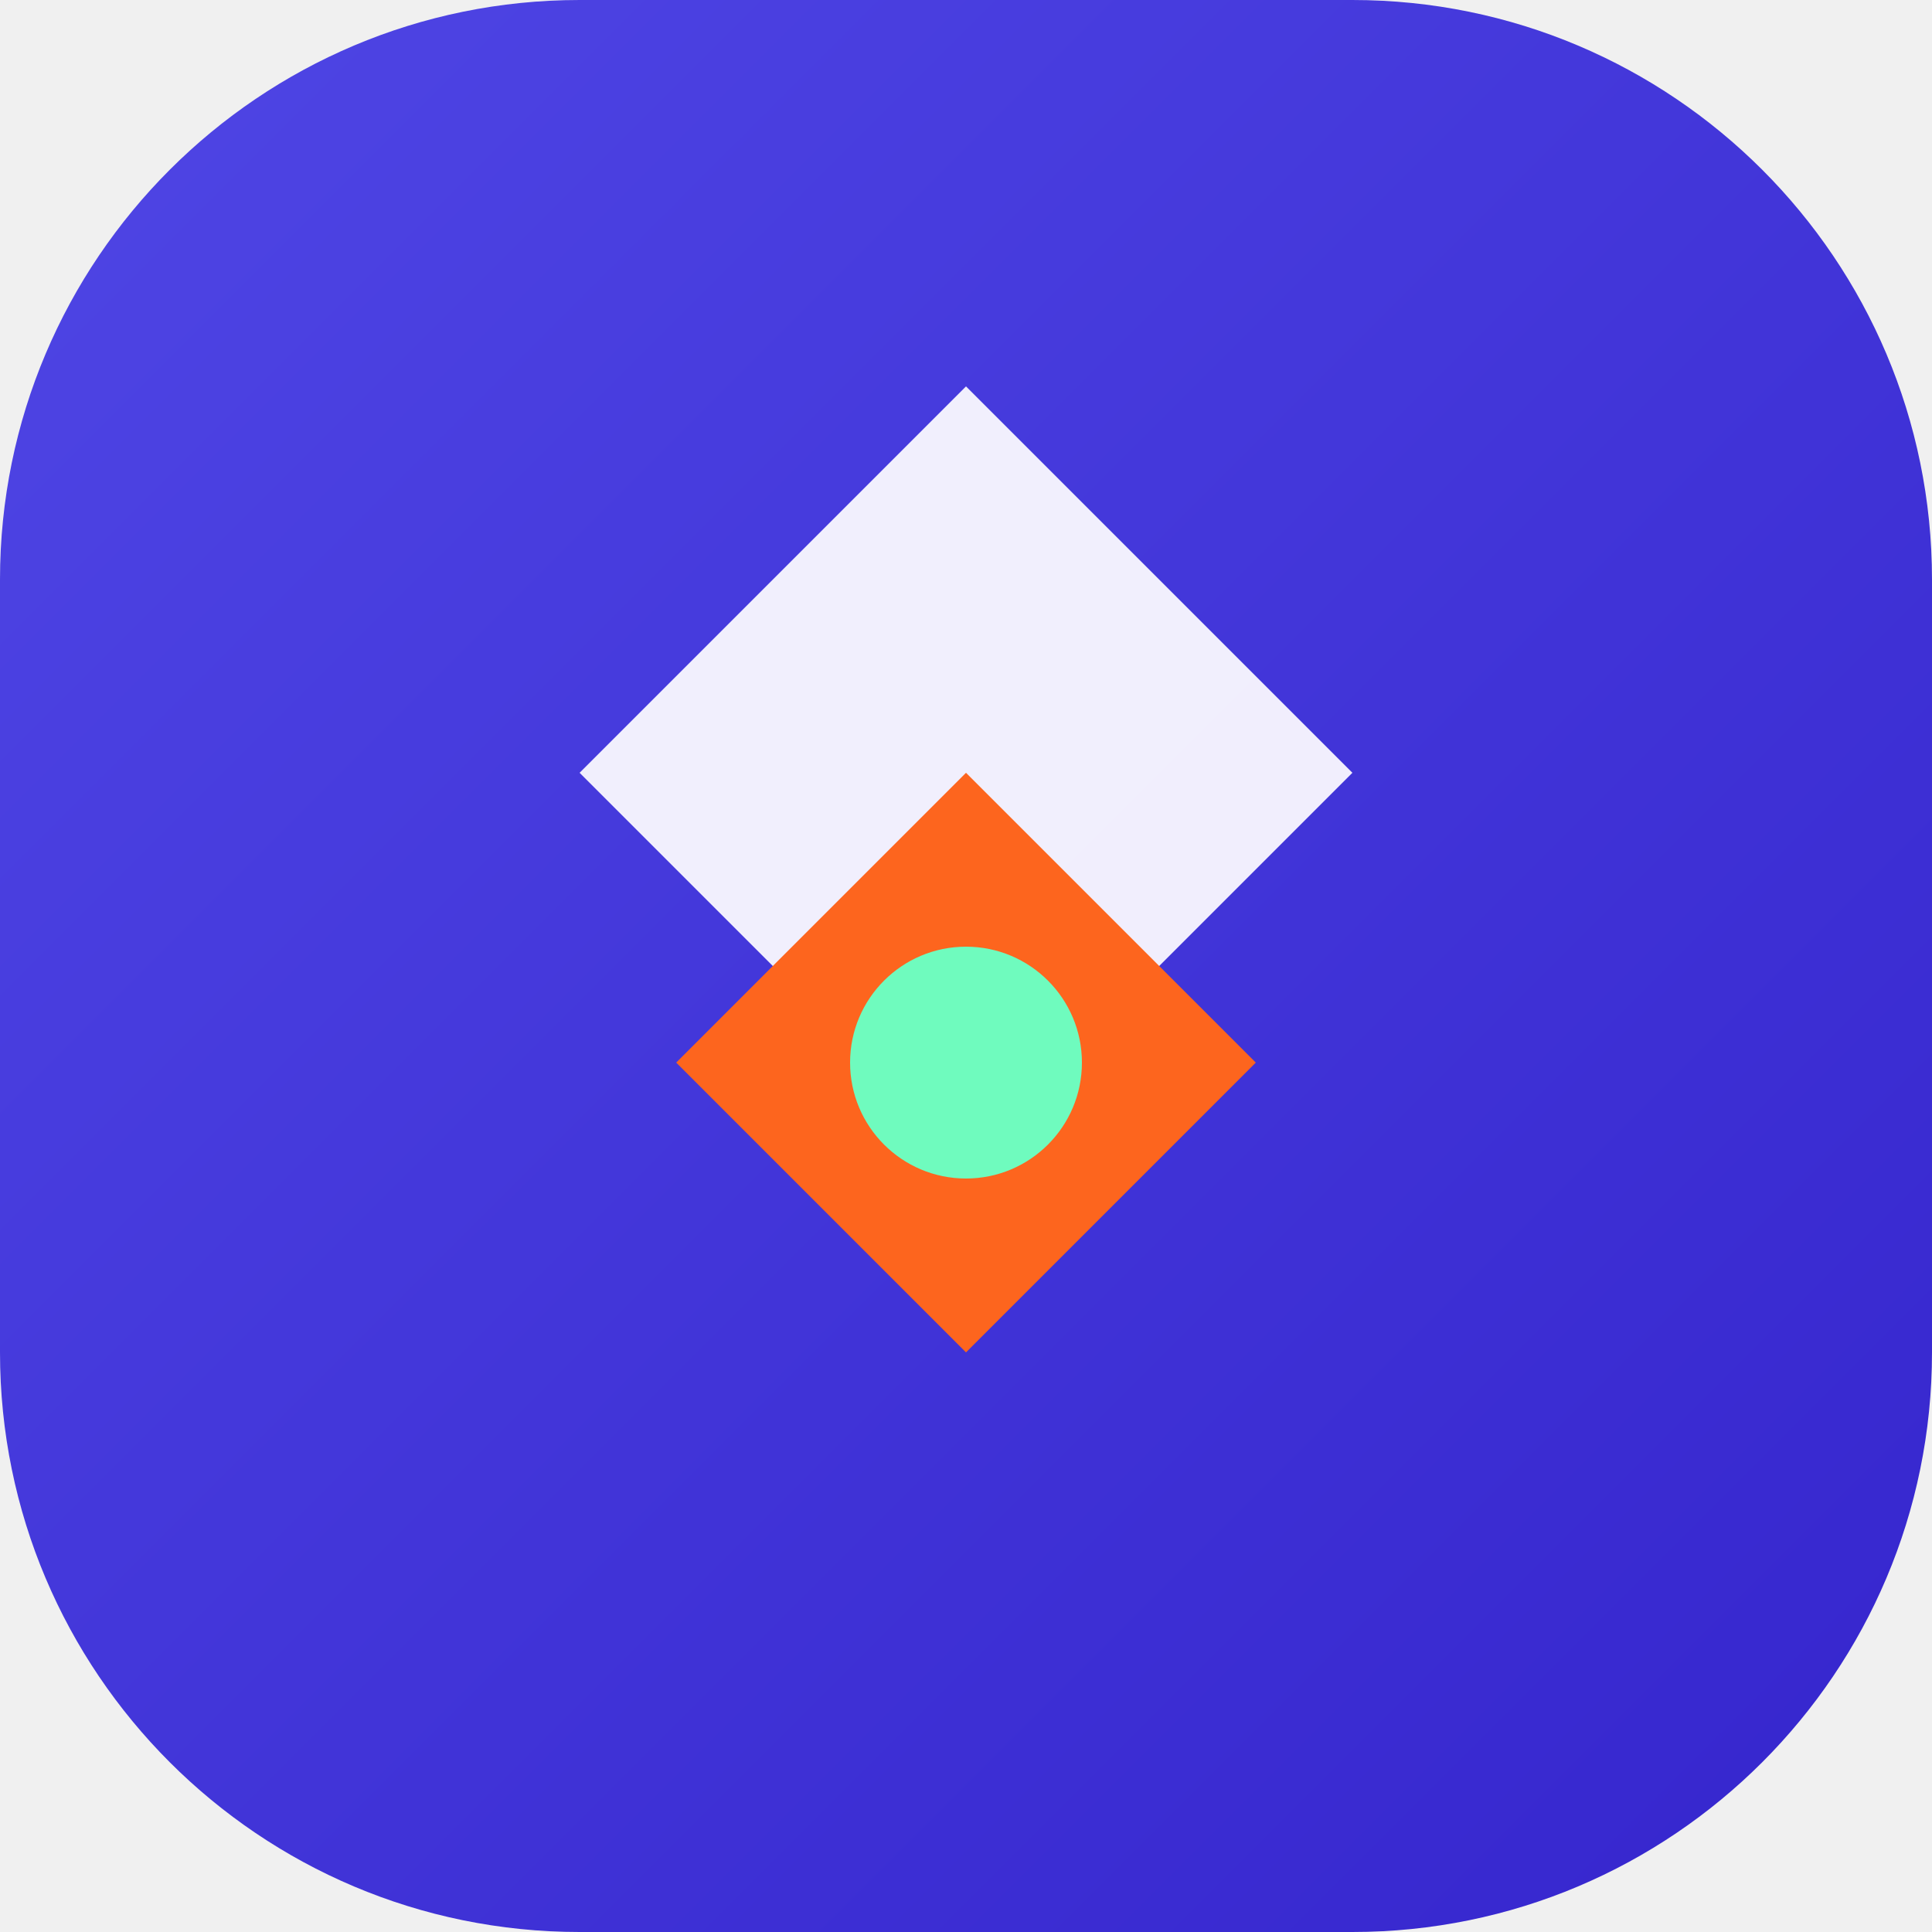
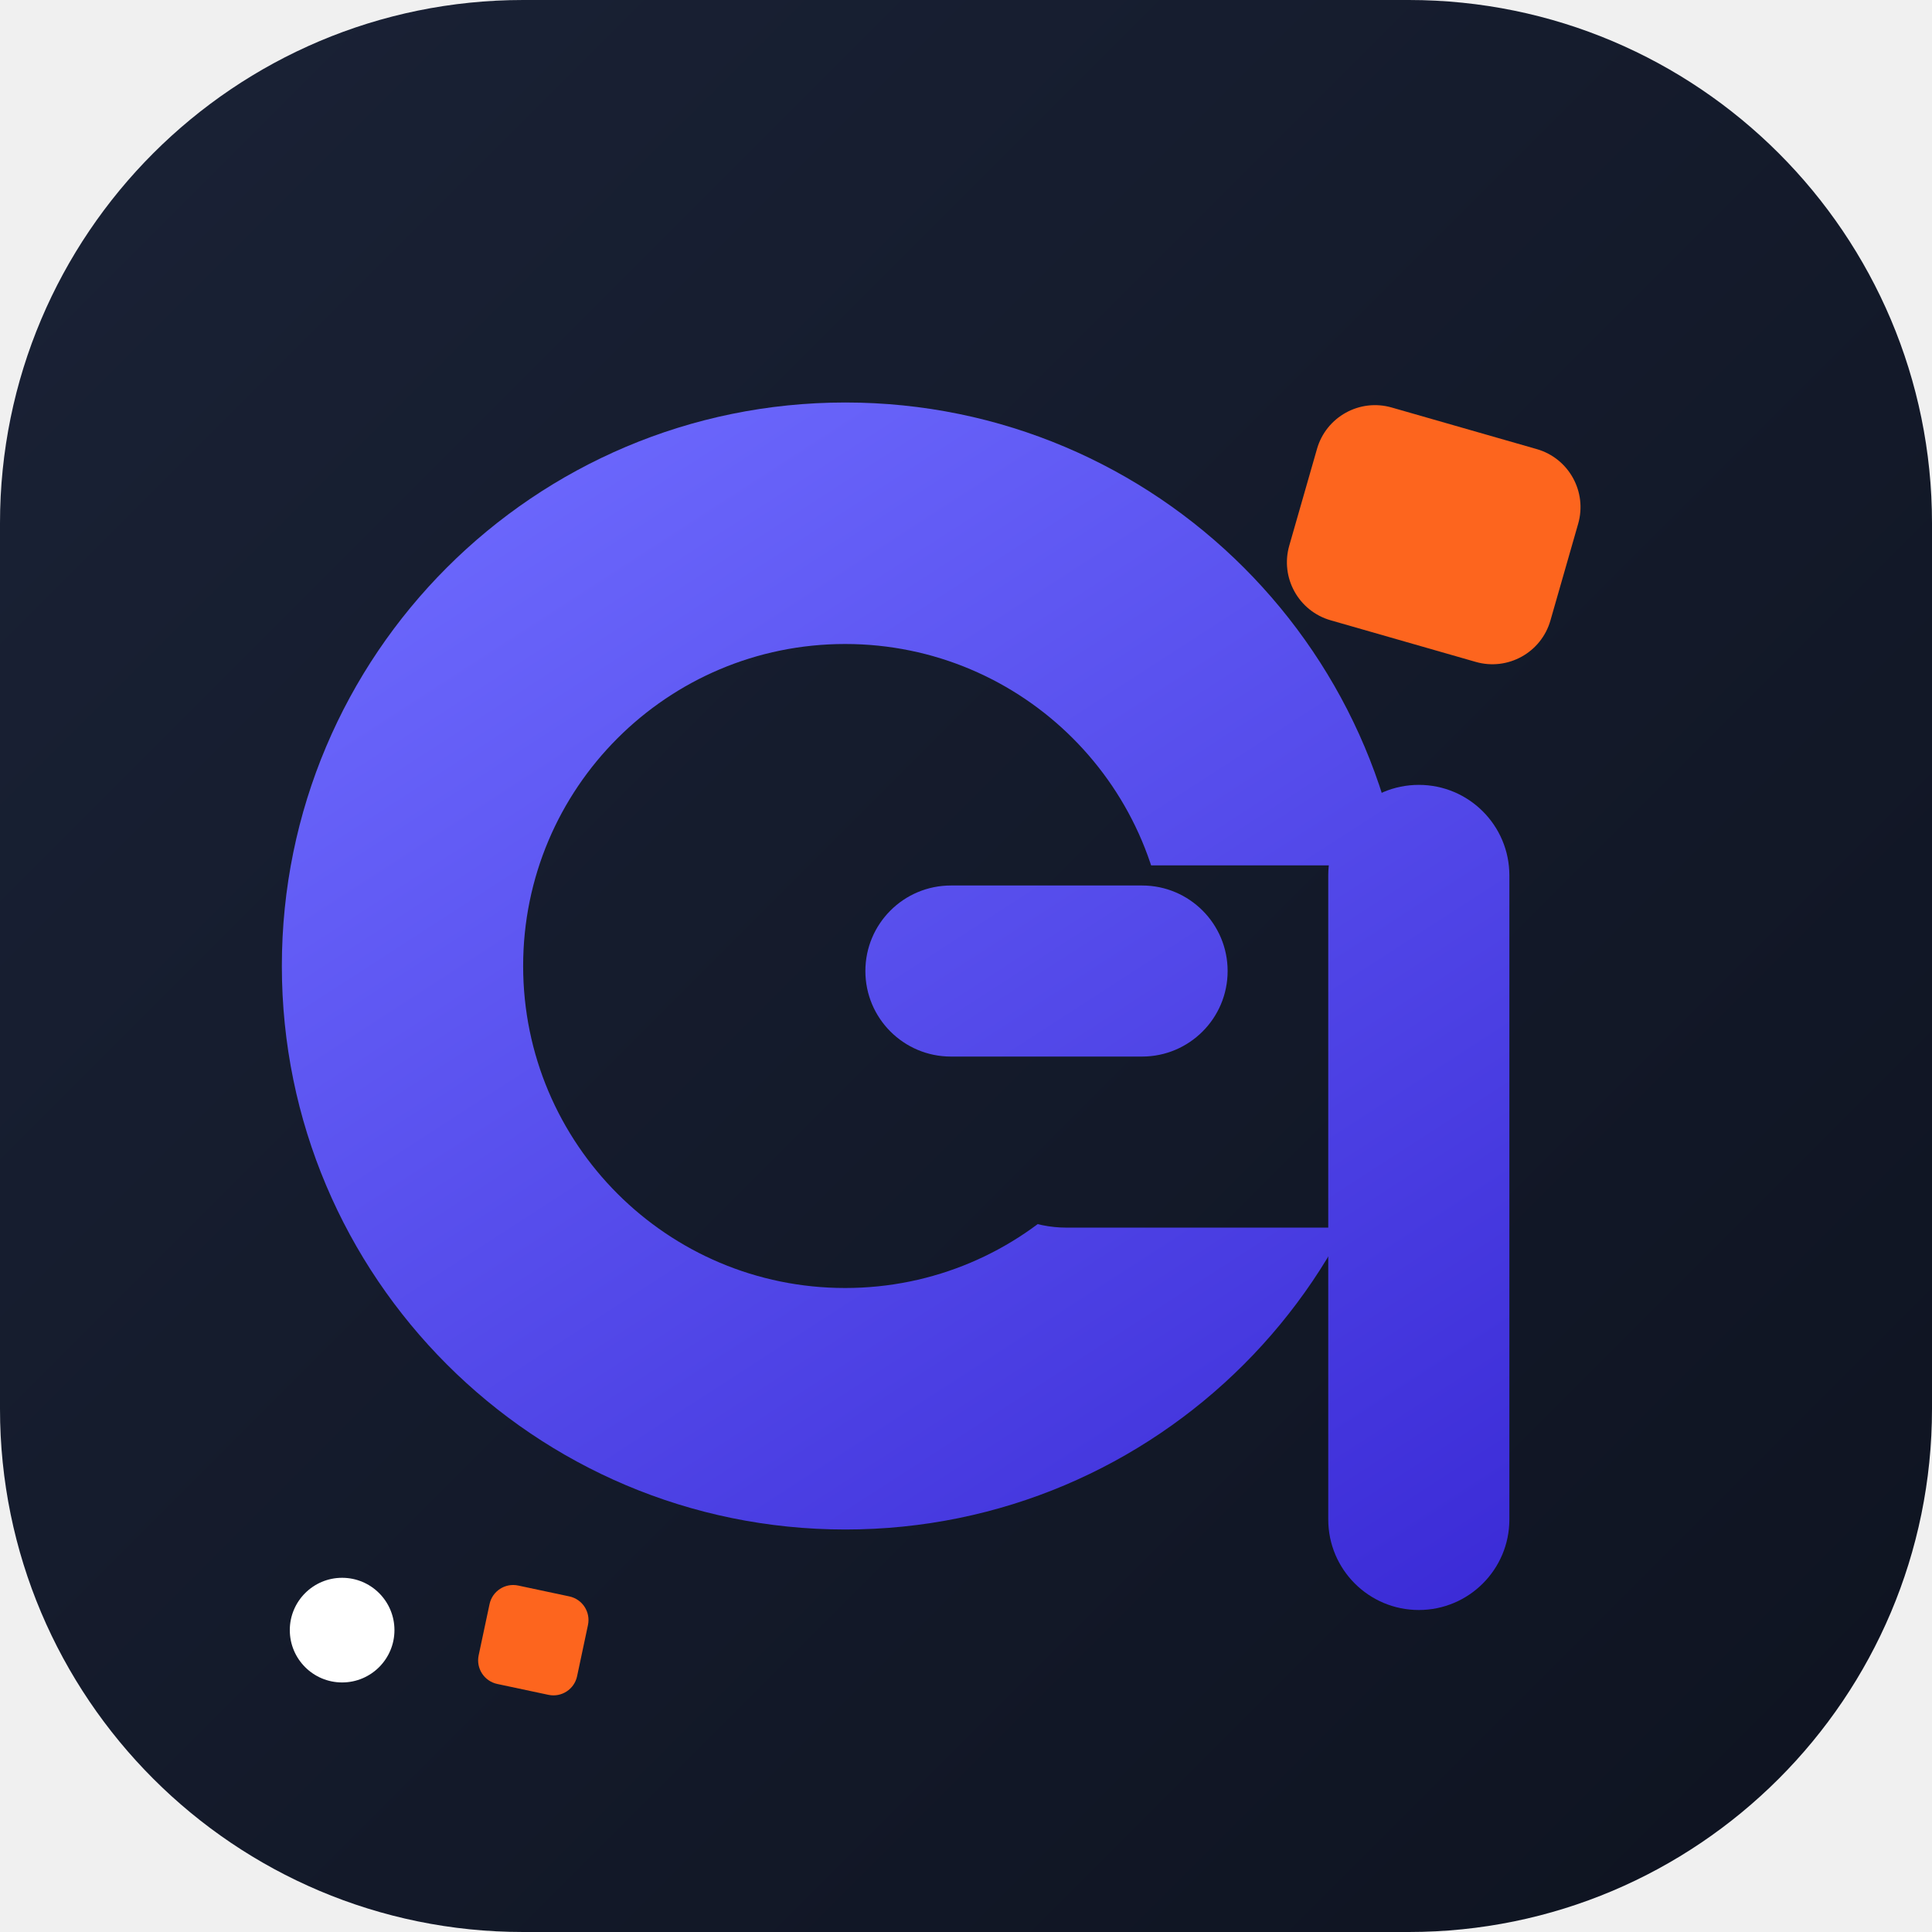
- <svg xmlns="http://www.w3.org/2000/svg" width="40" height="40" viewBox="0 0 40 40" fill="none" role="img" aria-label="OpenToAll">
+ <svg xmlns="http://www.w3.org/2000/svg" width="96" height="96" viewBox="0 0 96 96" fill="none" role="img" aria-label="OpenToAll">
  <defs>
-     <linearGradient id="otaGrad" x1="0" y1="0" x2="40" y2="40" gradientUnits="userSpaceOnUse">
-       <stop stop-color="#4f46e5" />
-       <stop offset="1" stop-color="#3525cd" />
+     <linearGradient id="ota-bg" x1="0" y1="0" x2="96" y2="96" gradientUnits="userSpaceOnUse">
+       <stop stop-color="#1a2236" />
+       <stop offset="1" stop-color="#0e1320" />
+     </linearGradient>
+     <linearGradient id="ota-indigo" x1="26" y1="16" x2="70" y2="84" gradientUnits="userSpaceOnUse">
+       <stop stop-color="#6f6cff" />
+       <stop offset="1" stop-color="#3a2ad6" />
    </linearGradient>
  </defs>
-   <rect width="40" height="40" rx="12" fill="url(#otaGrad)" />
-   <path d="M20 8 L28 16 L20 24 L12 16 Z" fill="#faf8ff" fill-opacity="0.95" />
-   <path d="M20 16 L26 22 L20 28 L14 22 Z" fill="#fd651e" />
-   <circle cx="20" cy="22" r="2.4" fill="#6ffbbe" />
+   <rect width="96" height="96" rx="26" fill="url(#ota-bg)" />
+   <path fill-rule="evenodd" clip-rule="evenodd" d="M42 20 a28 28 0 1 0 0.01 0 Z M42 32 a16 16 0 1 1 -0.01 0 Z" fill="url(#ota-indigo)" />
+   <rect x="47" y="43" width="26" height="18" rx="6" fill="url(#ota-bg)" />
+   <rect x="43" y="44" width="18" height="8.5" rx="4.25" fill="url(#ota-indigo)" />
+   <rect x="66" y="39" width="9" height="41" rx="4.5" fill="url(#ota-indigo)" />
+   <rect x="64.5" y="21" width="13.5" height="11" rx="3" fill="#fd651e" transform="rotate(16 71 26.5)" />
+   <circle cx="17" cy="81" r="2.6" fill="#ffffff" />
+   <rect x="24" y="79" width="5" height="5" rx="1.2" fill="#fd651e" transform="rotate(12 26.5 81.5)" />
</svg>
